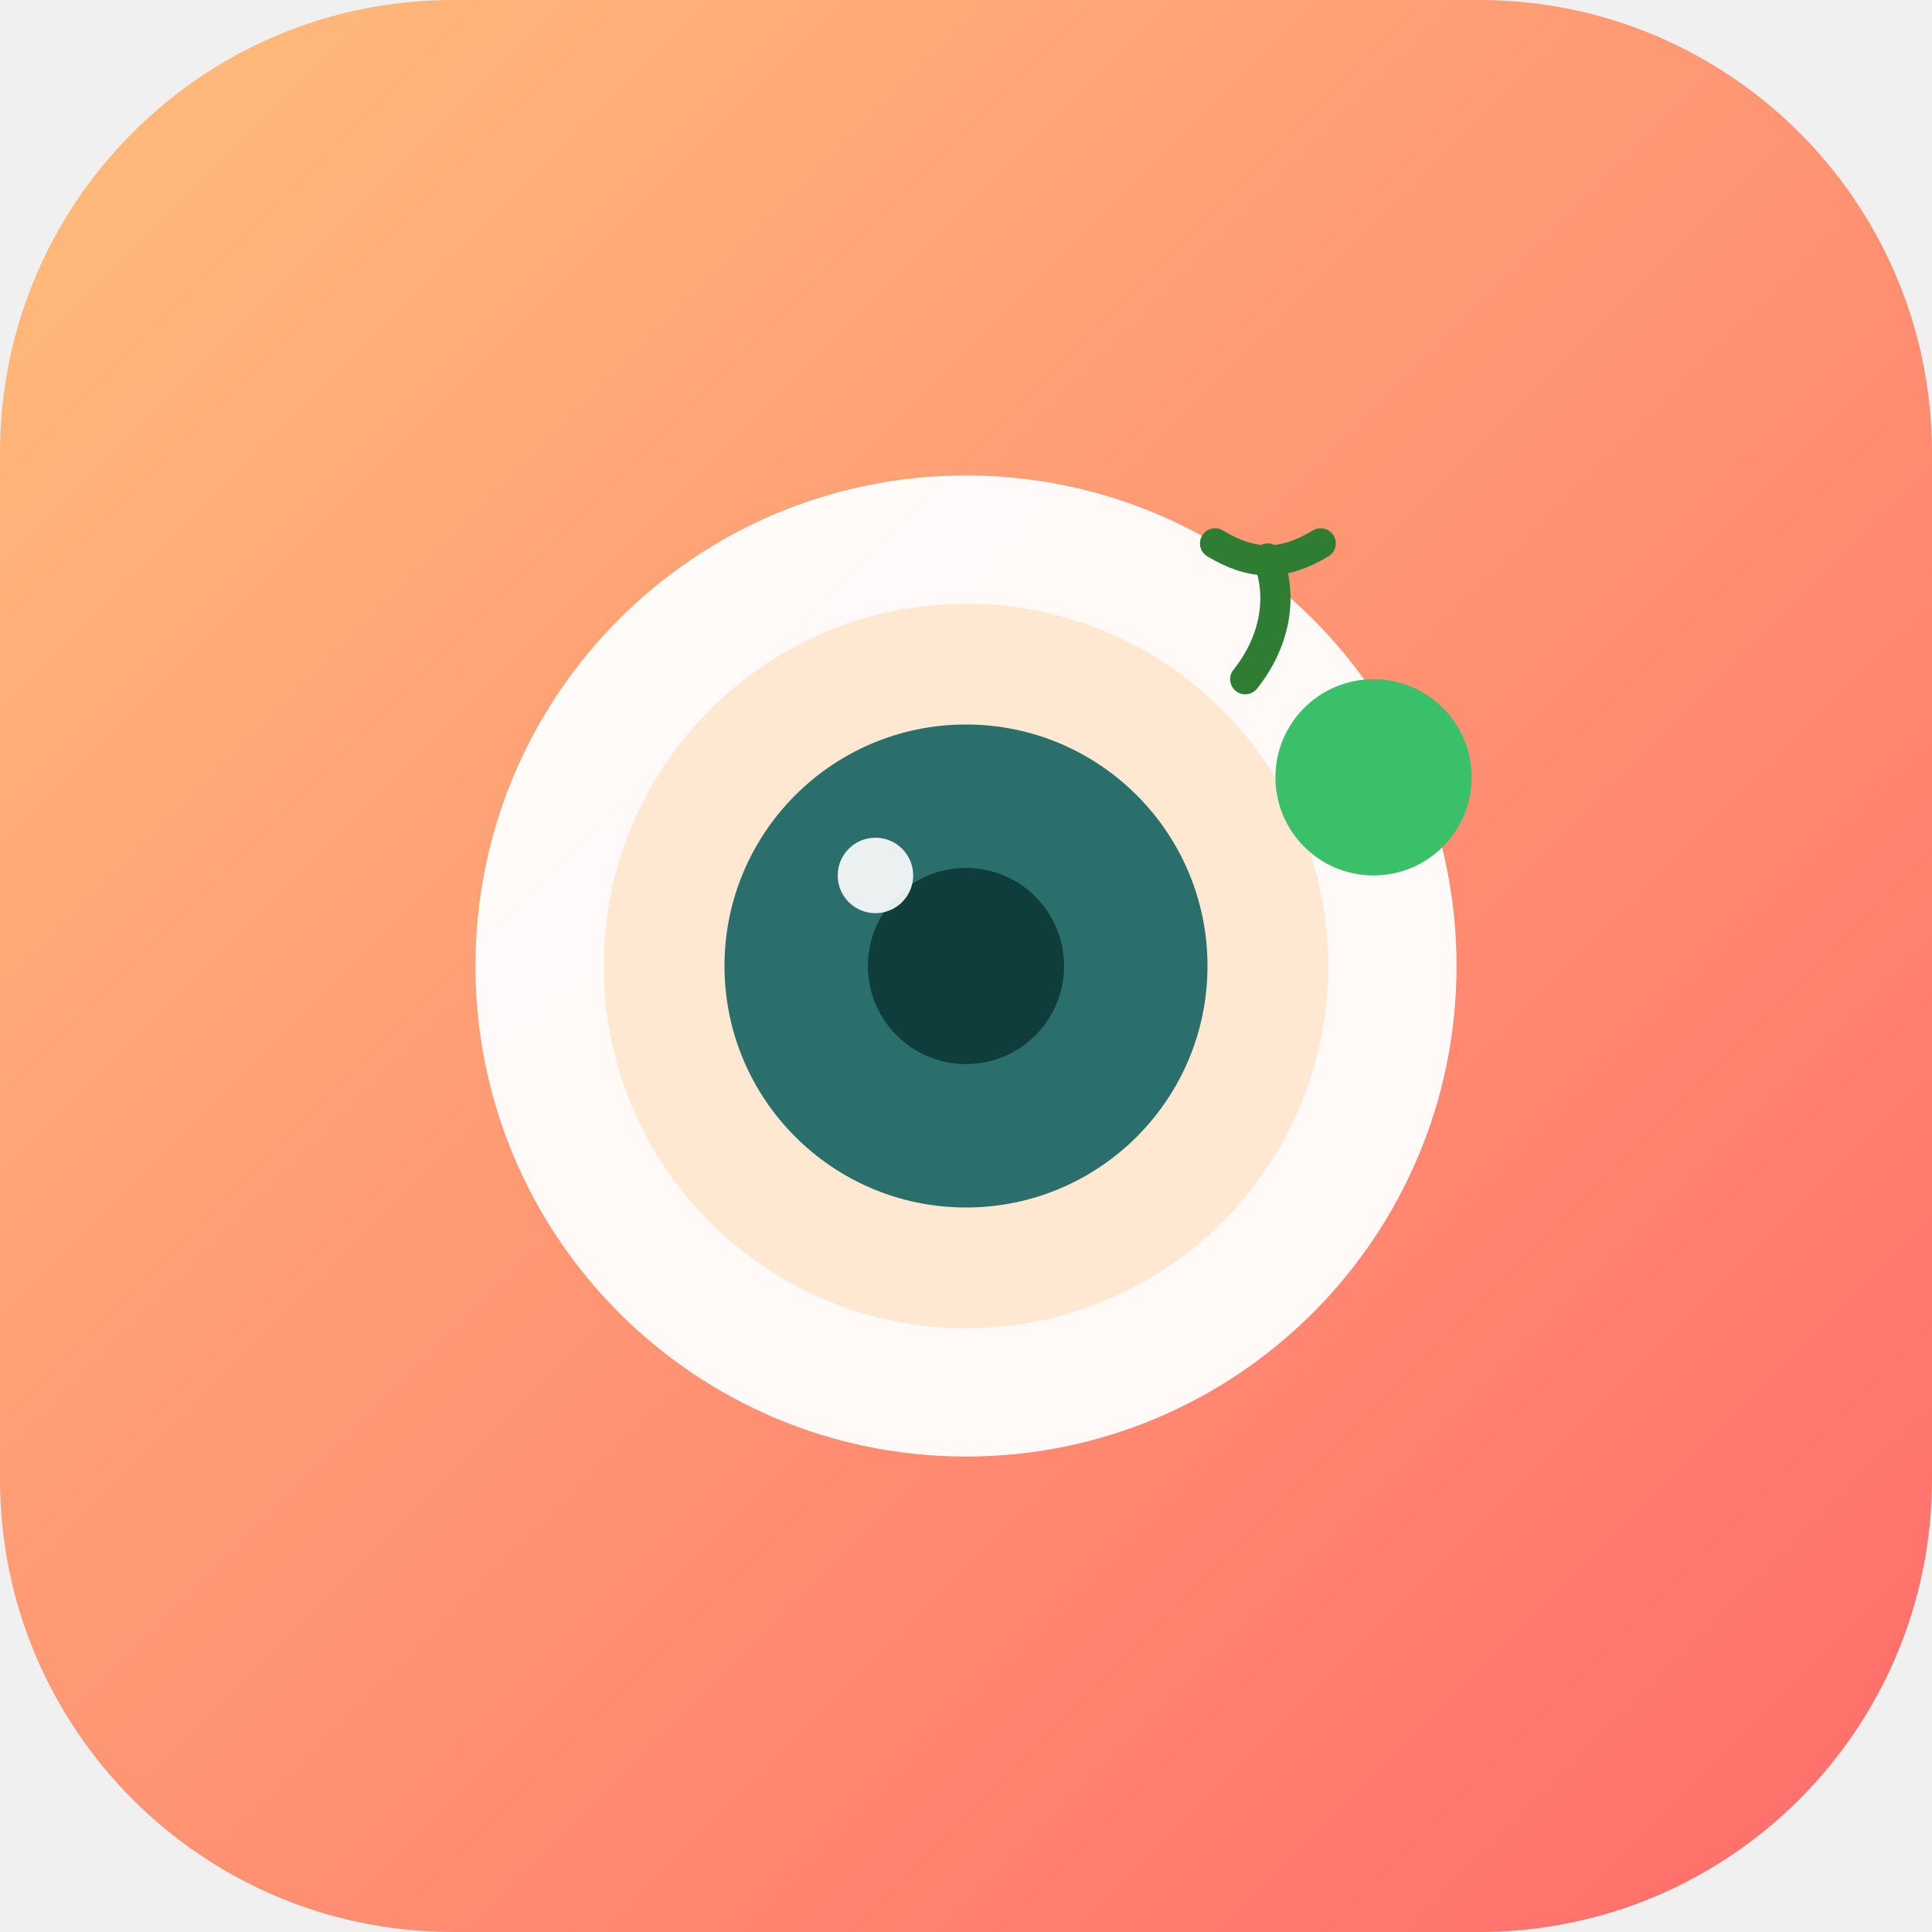
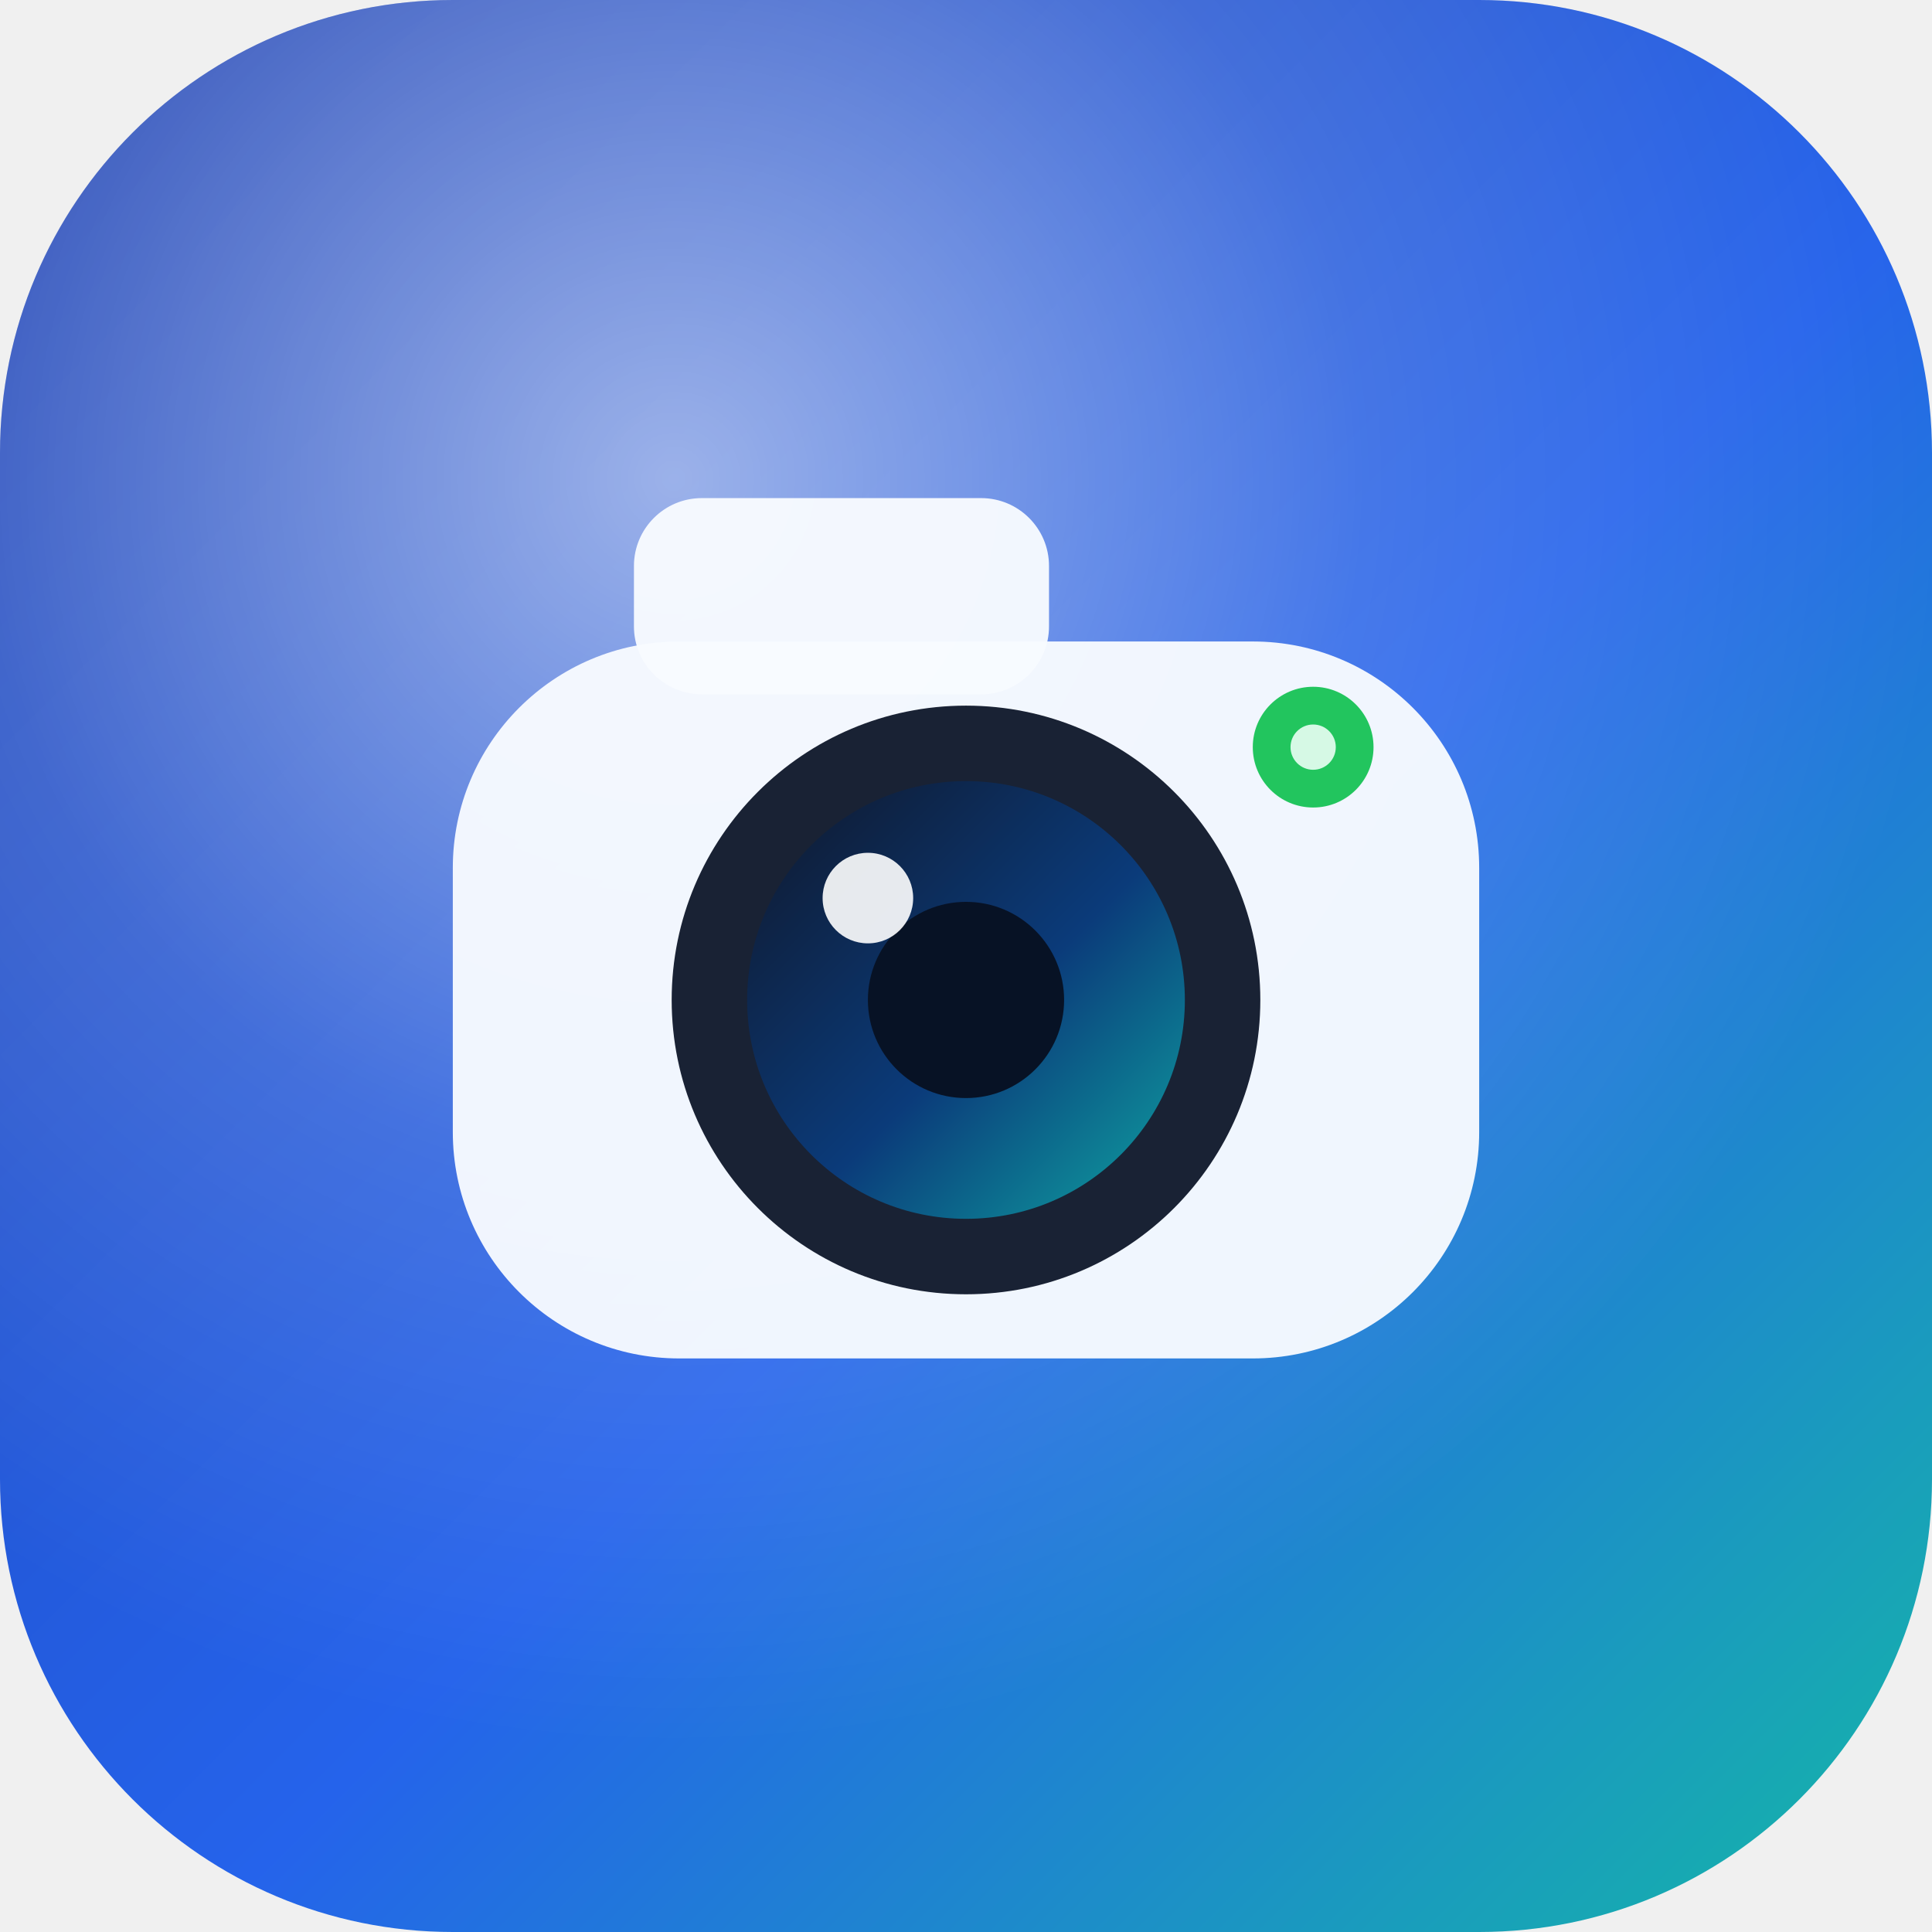
<svg xmlns="http://www.w3.org/2000/svg" viewBox="0 0 512 512" role="img" aria-label="CalorieCam">
  <defs>
    <linearGradient id="bg" x1="0" y1="0" x2="1" y2="1">
-       <stop offset="0%" stop-color="#ffbe7b" />
-       <stop offset="100%" stop-color="#ff6b6b" />
+       <stop offset="0%" stop-color="#1e40af" />
+       <stop offset="55%" stop-color="#2563eb" />
+       <stop offset="100%" stop-color="#14b8a6" />
+     </linearGradient>
+     <radialGradient id="glow" cx="35%" cy="25%" r="65%">
+       <stop offset="0%" stop-color="#ffffff" stop-opacity="0.55" />
+       <stop offset="55%" stop-color="#ffffff" stop-opacity="0.15" />
+       <stop offset="100%" stop-color="#ffffff" stop-opacity="0" />
+     </radialGradient>
+     <linearGradient id="lens" x1="0" y1="0" x2="1" y2="1">
+       <stop offset="0%" stop-color="#0f172a" />
+       <stop offset="55%" stop-color="#0b3b7a" />
+       <stop offset="100%" stop-color="#0ea5a3" />
    </linearGradient>
  </defs>
  <rect width="512" height="512" rx="120" fill="url(#bg)" />
-   <g transform="translate(96 96)">
-     <circle cx="160" cy="160" r="130" fill="#ffffff" opacity="0.95" />
-     <circle cx="160" cy="160" r="96" fill="#ffe8d2" />
-     <circle cx="160" cy="160" r="64" fill="#2a6f6b" />
-     <circle cx="160" cy="160" r="26" fill="#0f3d3c" />
-     <circle cx="136" cy="136" r="10" fill="#ffffff" opacity="0.9" />
-     <g transform="translate(210 44)">
-       <path d="M16 4c10 6 18 6 28 0" fill="none" stroke="#2f7d32" stroke-width="8" stroke-linecap="round" />
-       <path d="M30 8c4 10 2 22-6 32" fill="none" stroke="#2f7d32" stroke-width="8" stroke-linecap="round" />
-     </g>
-     <circle cx="268" cy="110" r="26" fill="#3bc06a" />
-   </g>
+   <rect width="512" height="512" rx="120" fill="url(#glow)" />
+   <rect x="120" y="170" width="272" height="190" rx="60" fill="#f8fbff" opacity="0.96" />
+   <rect x="168" y="132" width="110" height="52" rx="18" fill="#f8fbff" opacity="0.96" />
+   <circle cx="256" cy="265" r="78" fill="#0f172a" opacity="0.95" />
+   <circle cx="256" cy="265" r="58" fill="url(#lens)" />
+   <circle cx="256" cy="265" r="26" fill="#071225" />
+   <circle cx="230" cy="238" r="12" fill="#ffffff" opacity="0.9" />
+   <circle cx="348" cy="198" r="16" fill="#22c55e" />
+   <circle cx="348" cy="198" r="6" fill="#eafff4" opacity="0.9" />
</svg>
